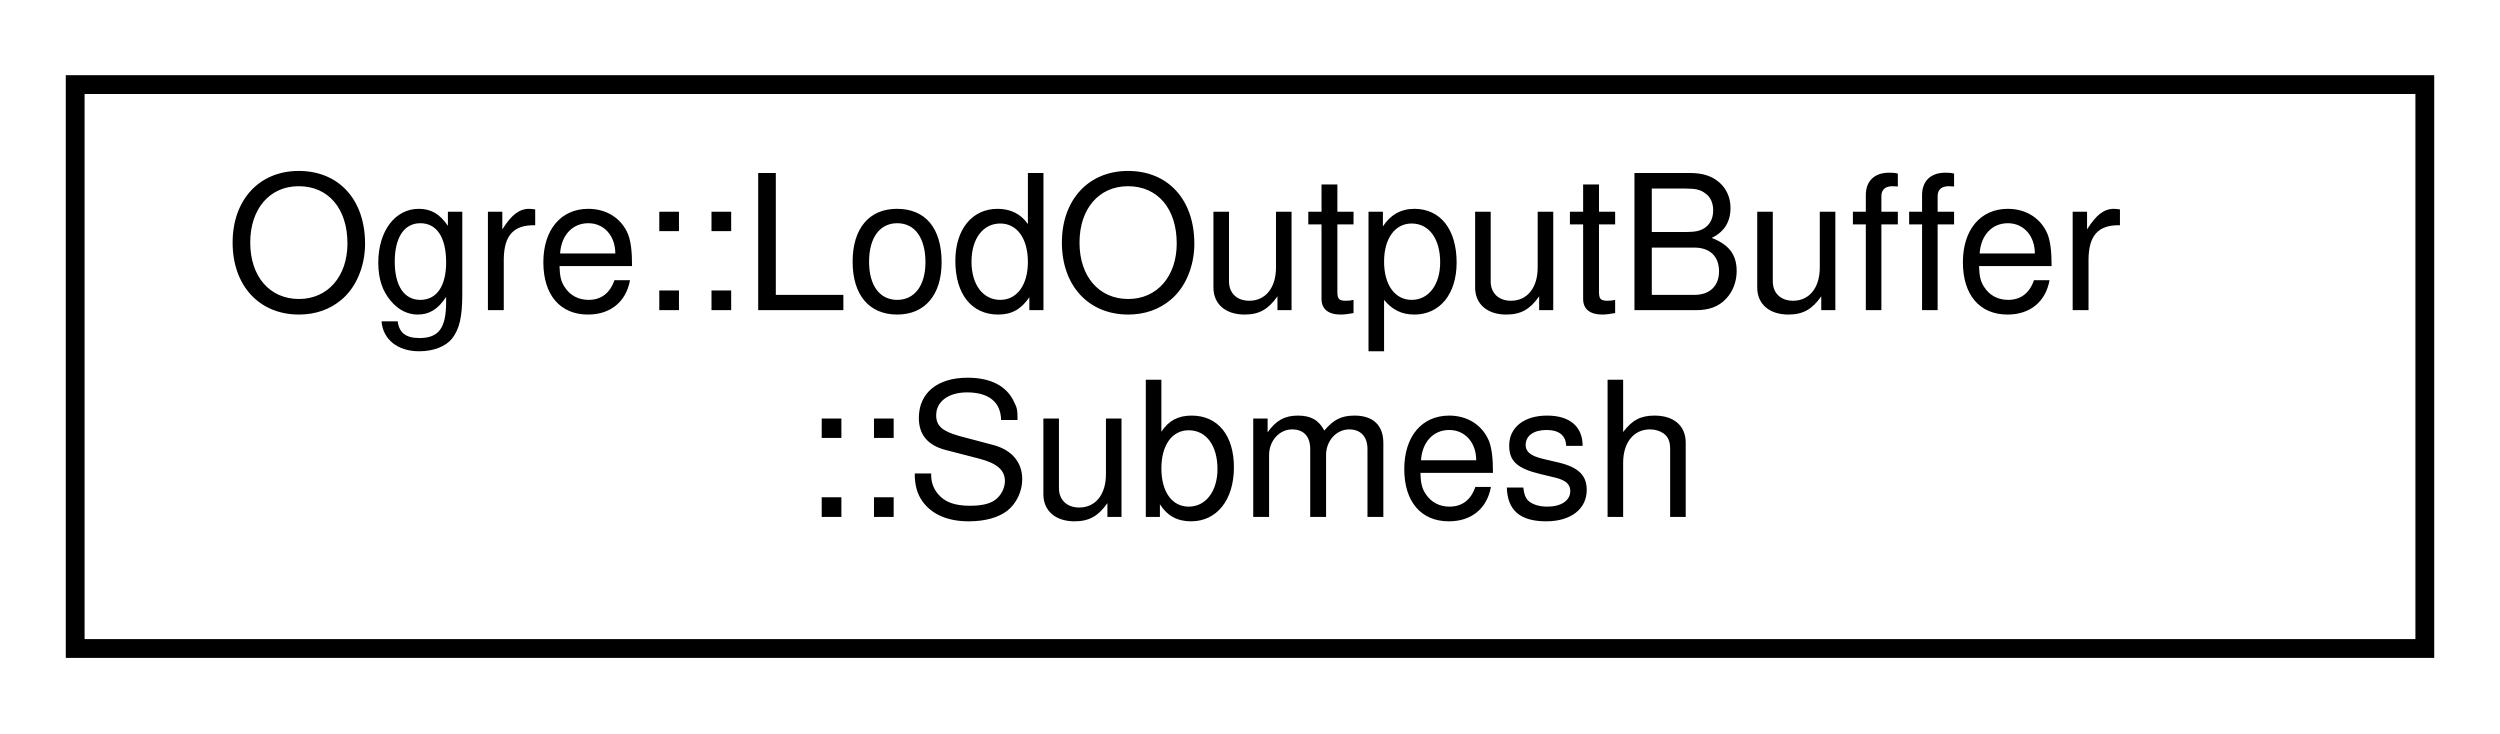
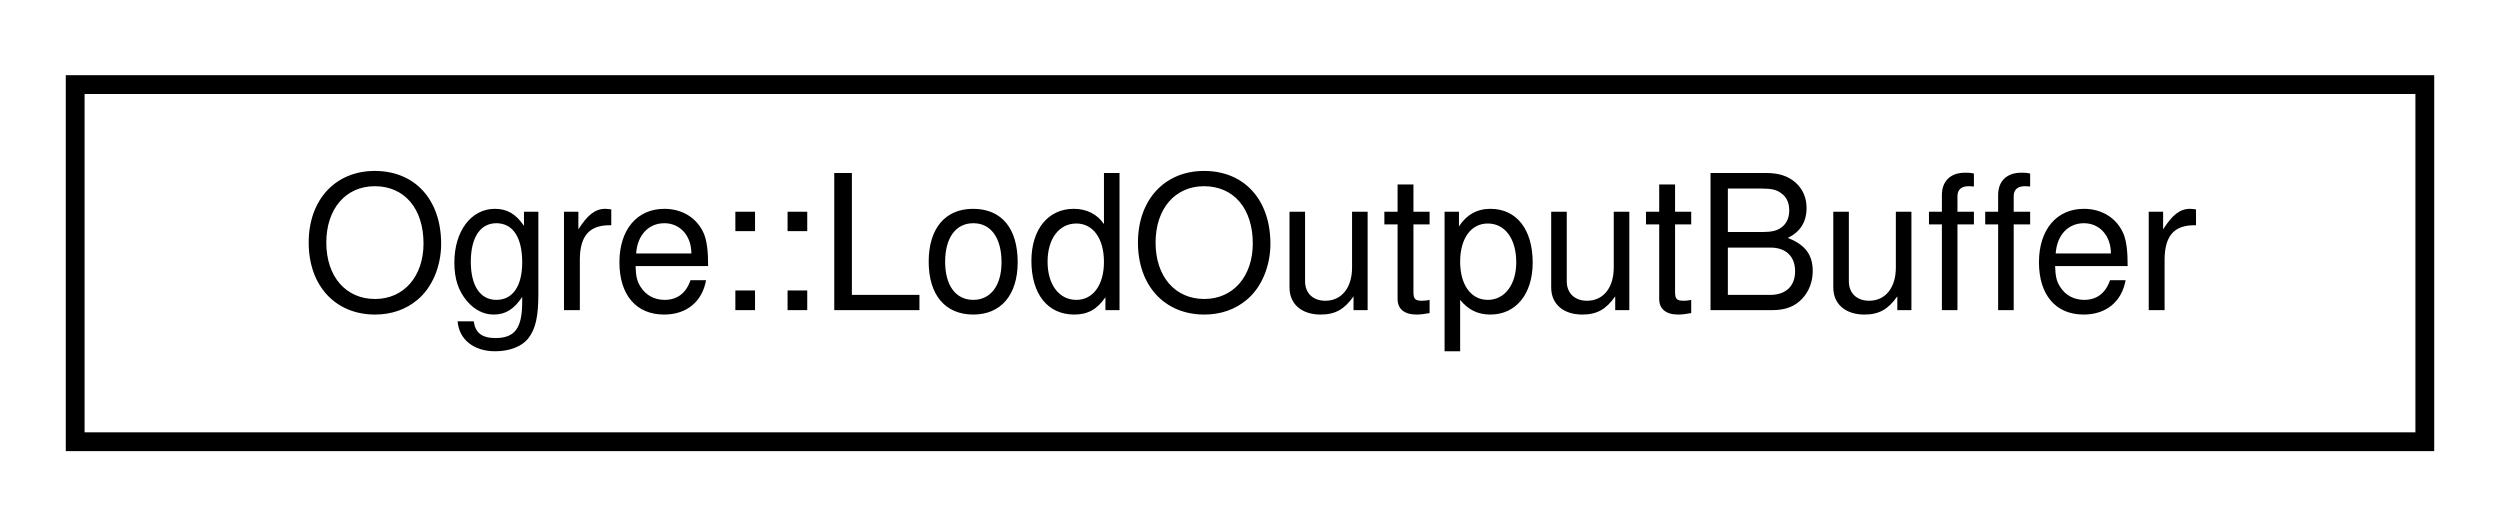
- <svg xmlns="http://www.w3.org/2000/svg" xmlns:xlink="http://www.w3.org/1999/xlink" width="133pt" height="39pt" viewBox="0.00 0.00 133.00 39.00">
-   <g id="graph0" class="graph" transform="scale(1 1) rotate(0) translate(4 35)">
+ <svg xmlns="http://www.w3.org/2000/svg" xmlns:xlink="http://www.w3.org/1999/xlink" width="133pt" height="28pt" viewBox="0.00 0.00 133.00 28.00">
+   <g id="graph0" class="graph" transform="scale(1 1) rotate(0) translate(4 24)">
    <g id="node1" class="node">
      <g id="a_node1">
-         <a xlink:href="struct_ogre_1_1_lod_output_buffer_1_1_submesh.html" target="_top" xlink:title=" ">
-           <polygon fill="none" stroke="black" points="0,-0.5 0,-30.5 125,-30.5 125,-0.5 0,-0.5" />
-           <text text-anchor="start" x="8" y="-18.5" font-family="Helvetica,sans-Serif" font-size="10.00">Ogre::LodOutputBuffer</text>
-           <text text-anchor="middle" x="62.5" y="-7.5" font-family="Helvetica,sans-Serif" font-size="10.00">::Submesh</text>
+         <a xlink:href="struct_ogre_1_1_lod_output_buffer.html" target="_top" xlink:title="Data representing the output of the Mesh reduction. Used by LodOutputProviderBuffer.">
+           <polygon fill="none" stroke="black" points="0,-0.5 0,-19.5 125,-19.5 125,-0.5 0,-0.5" />
+           <text text-anchor="middle" x="62.5" y="-7.5" font-family="Helvetica,sans-Serif" font-size="10.00">Ogre::LodOutputBuffer</text>
        </a>
      </g>
    </g>
  </g>
</svg>
